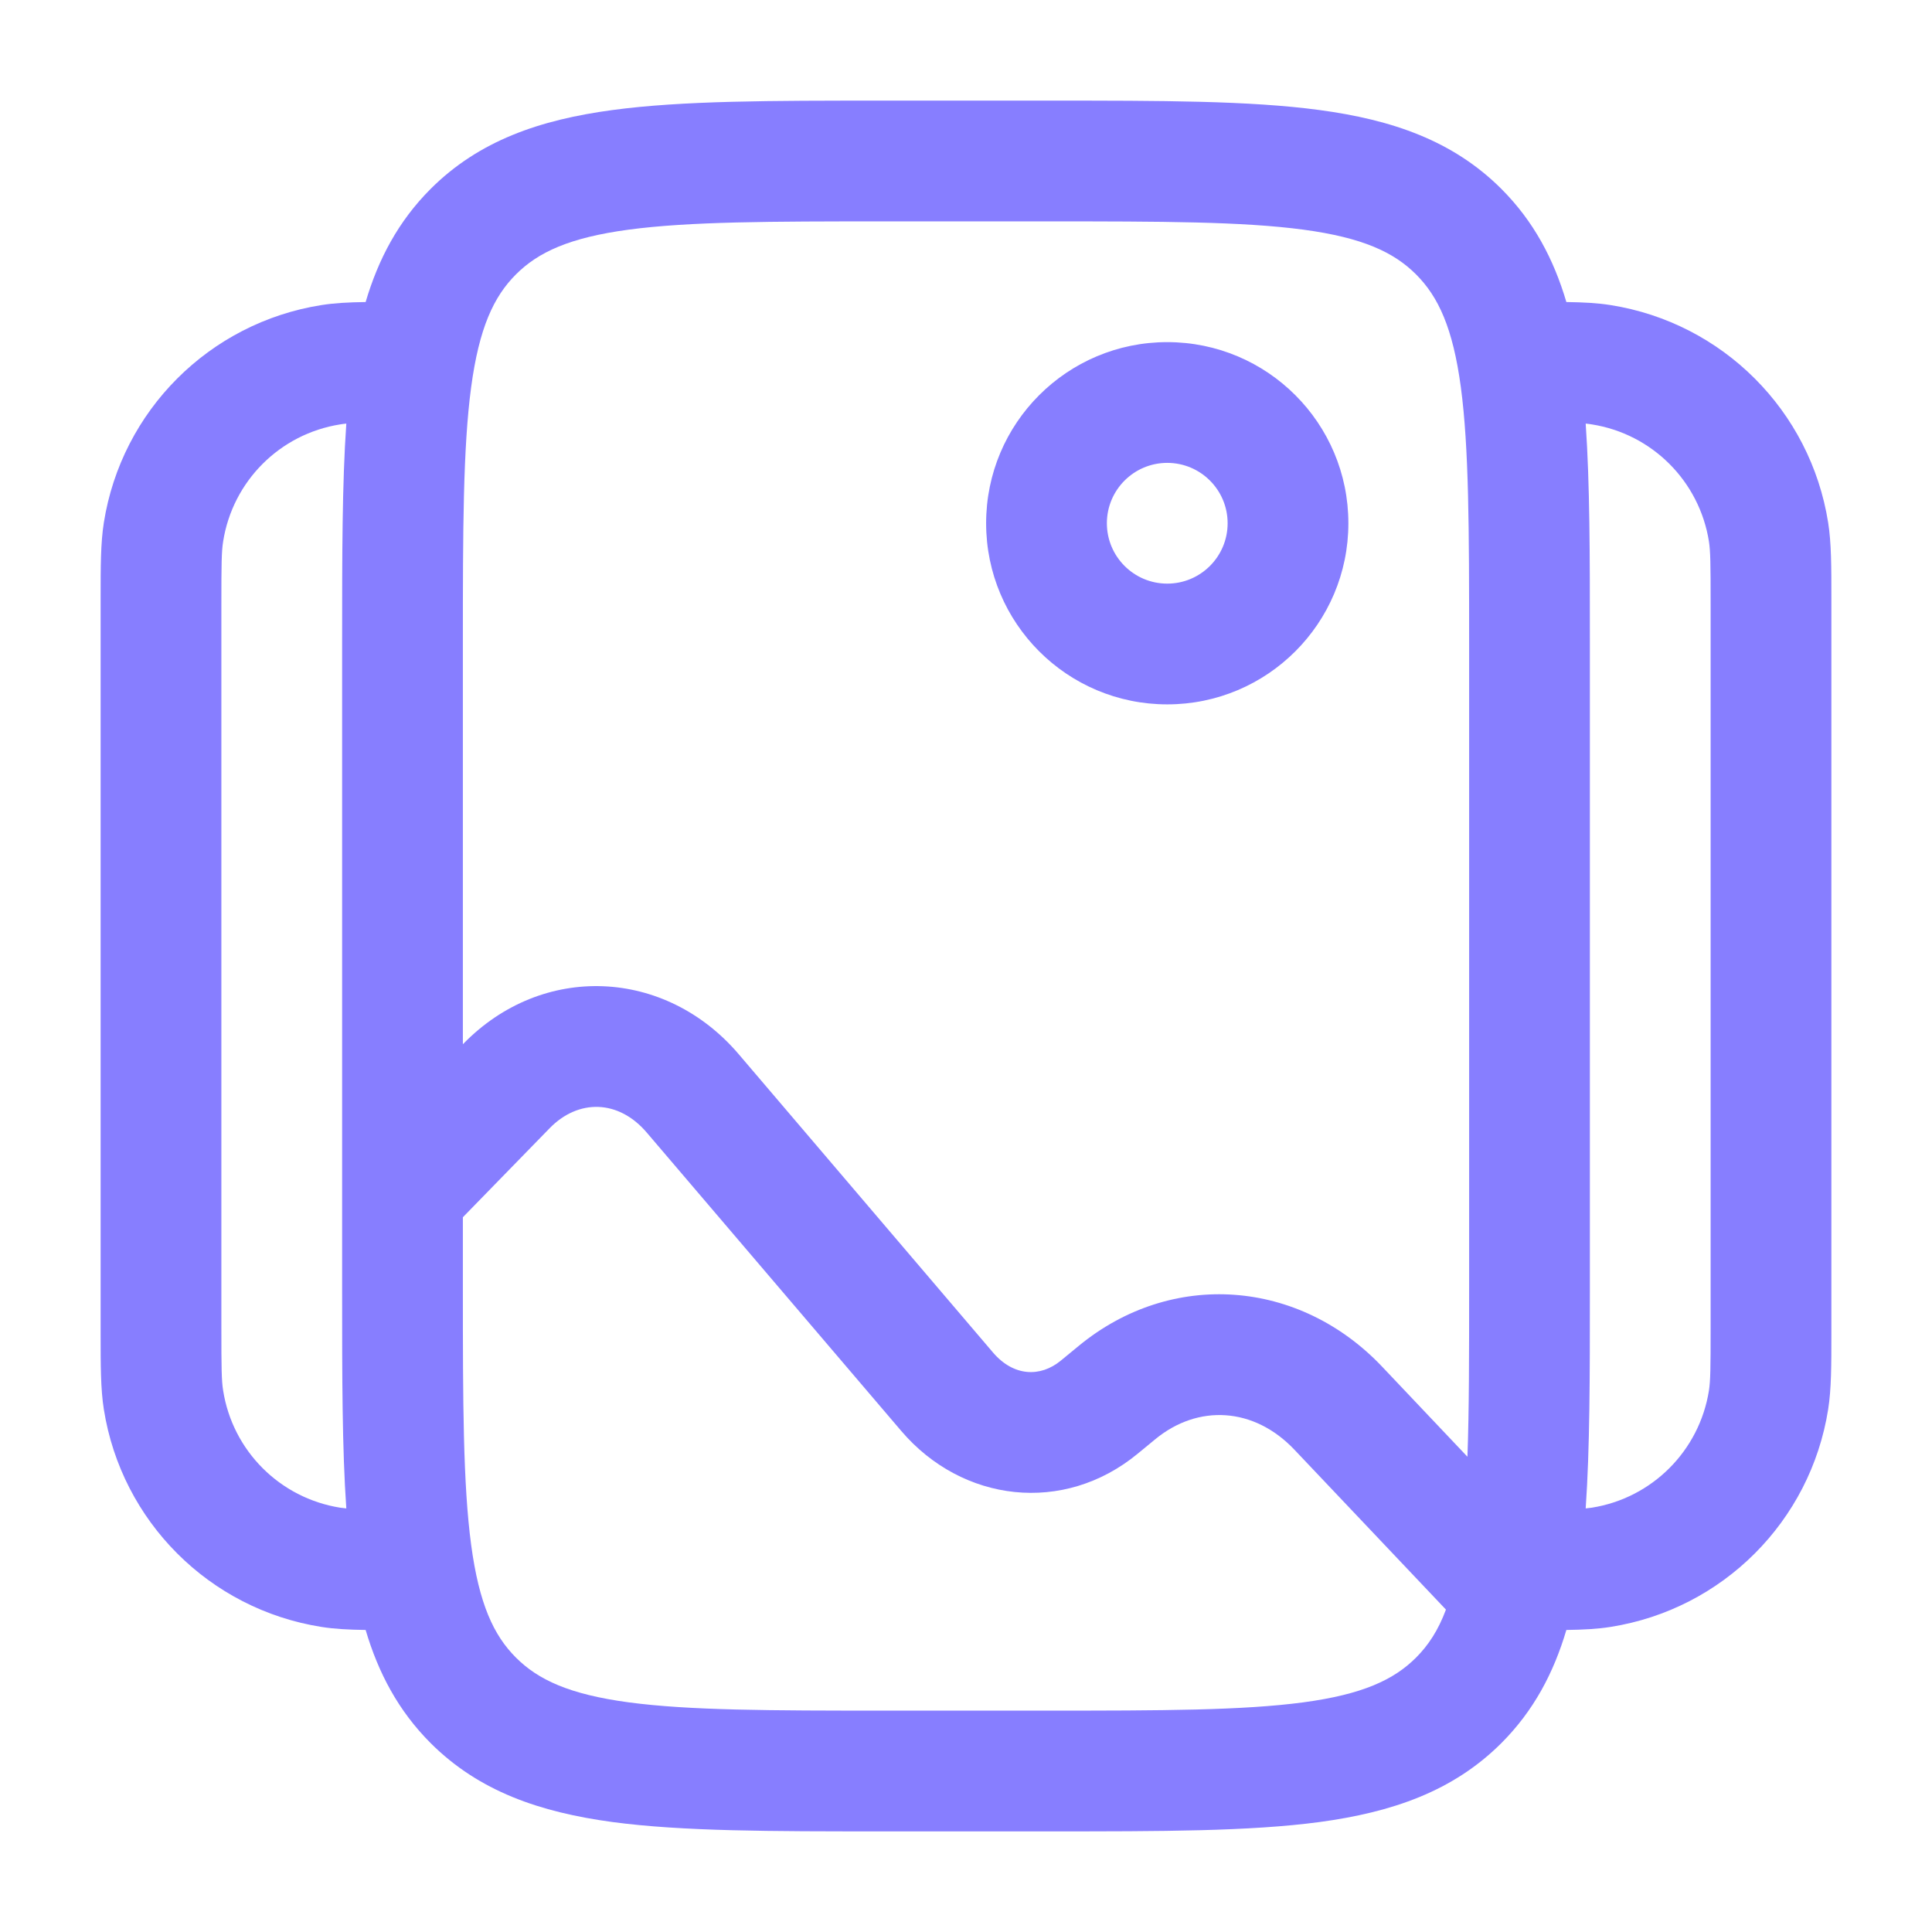
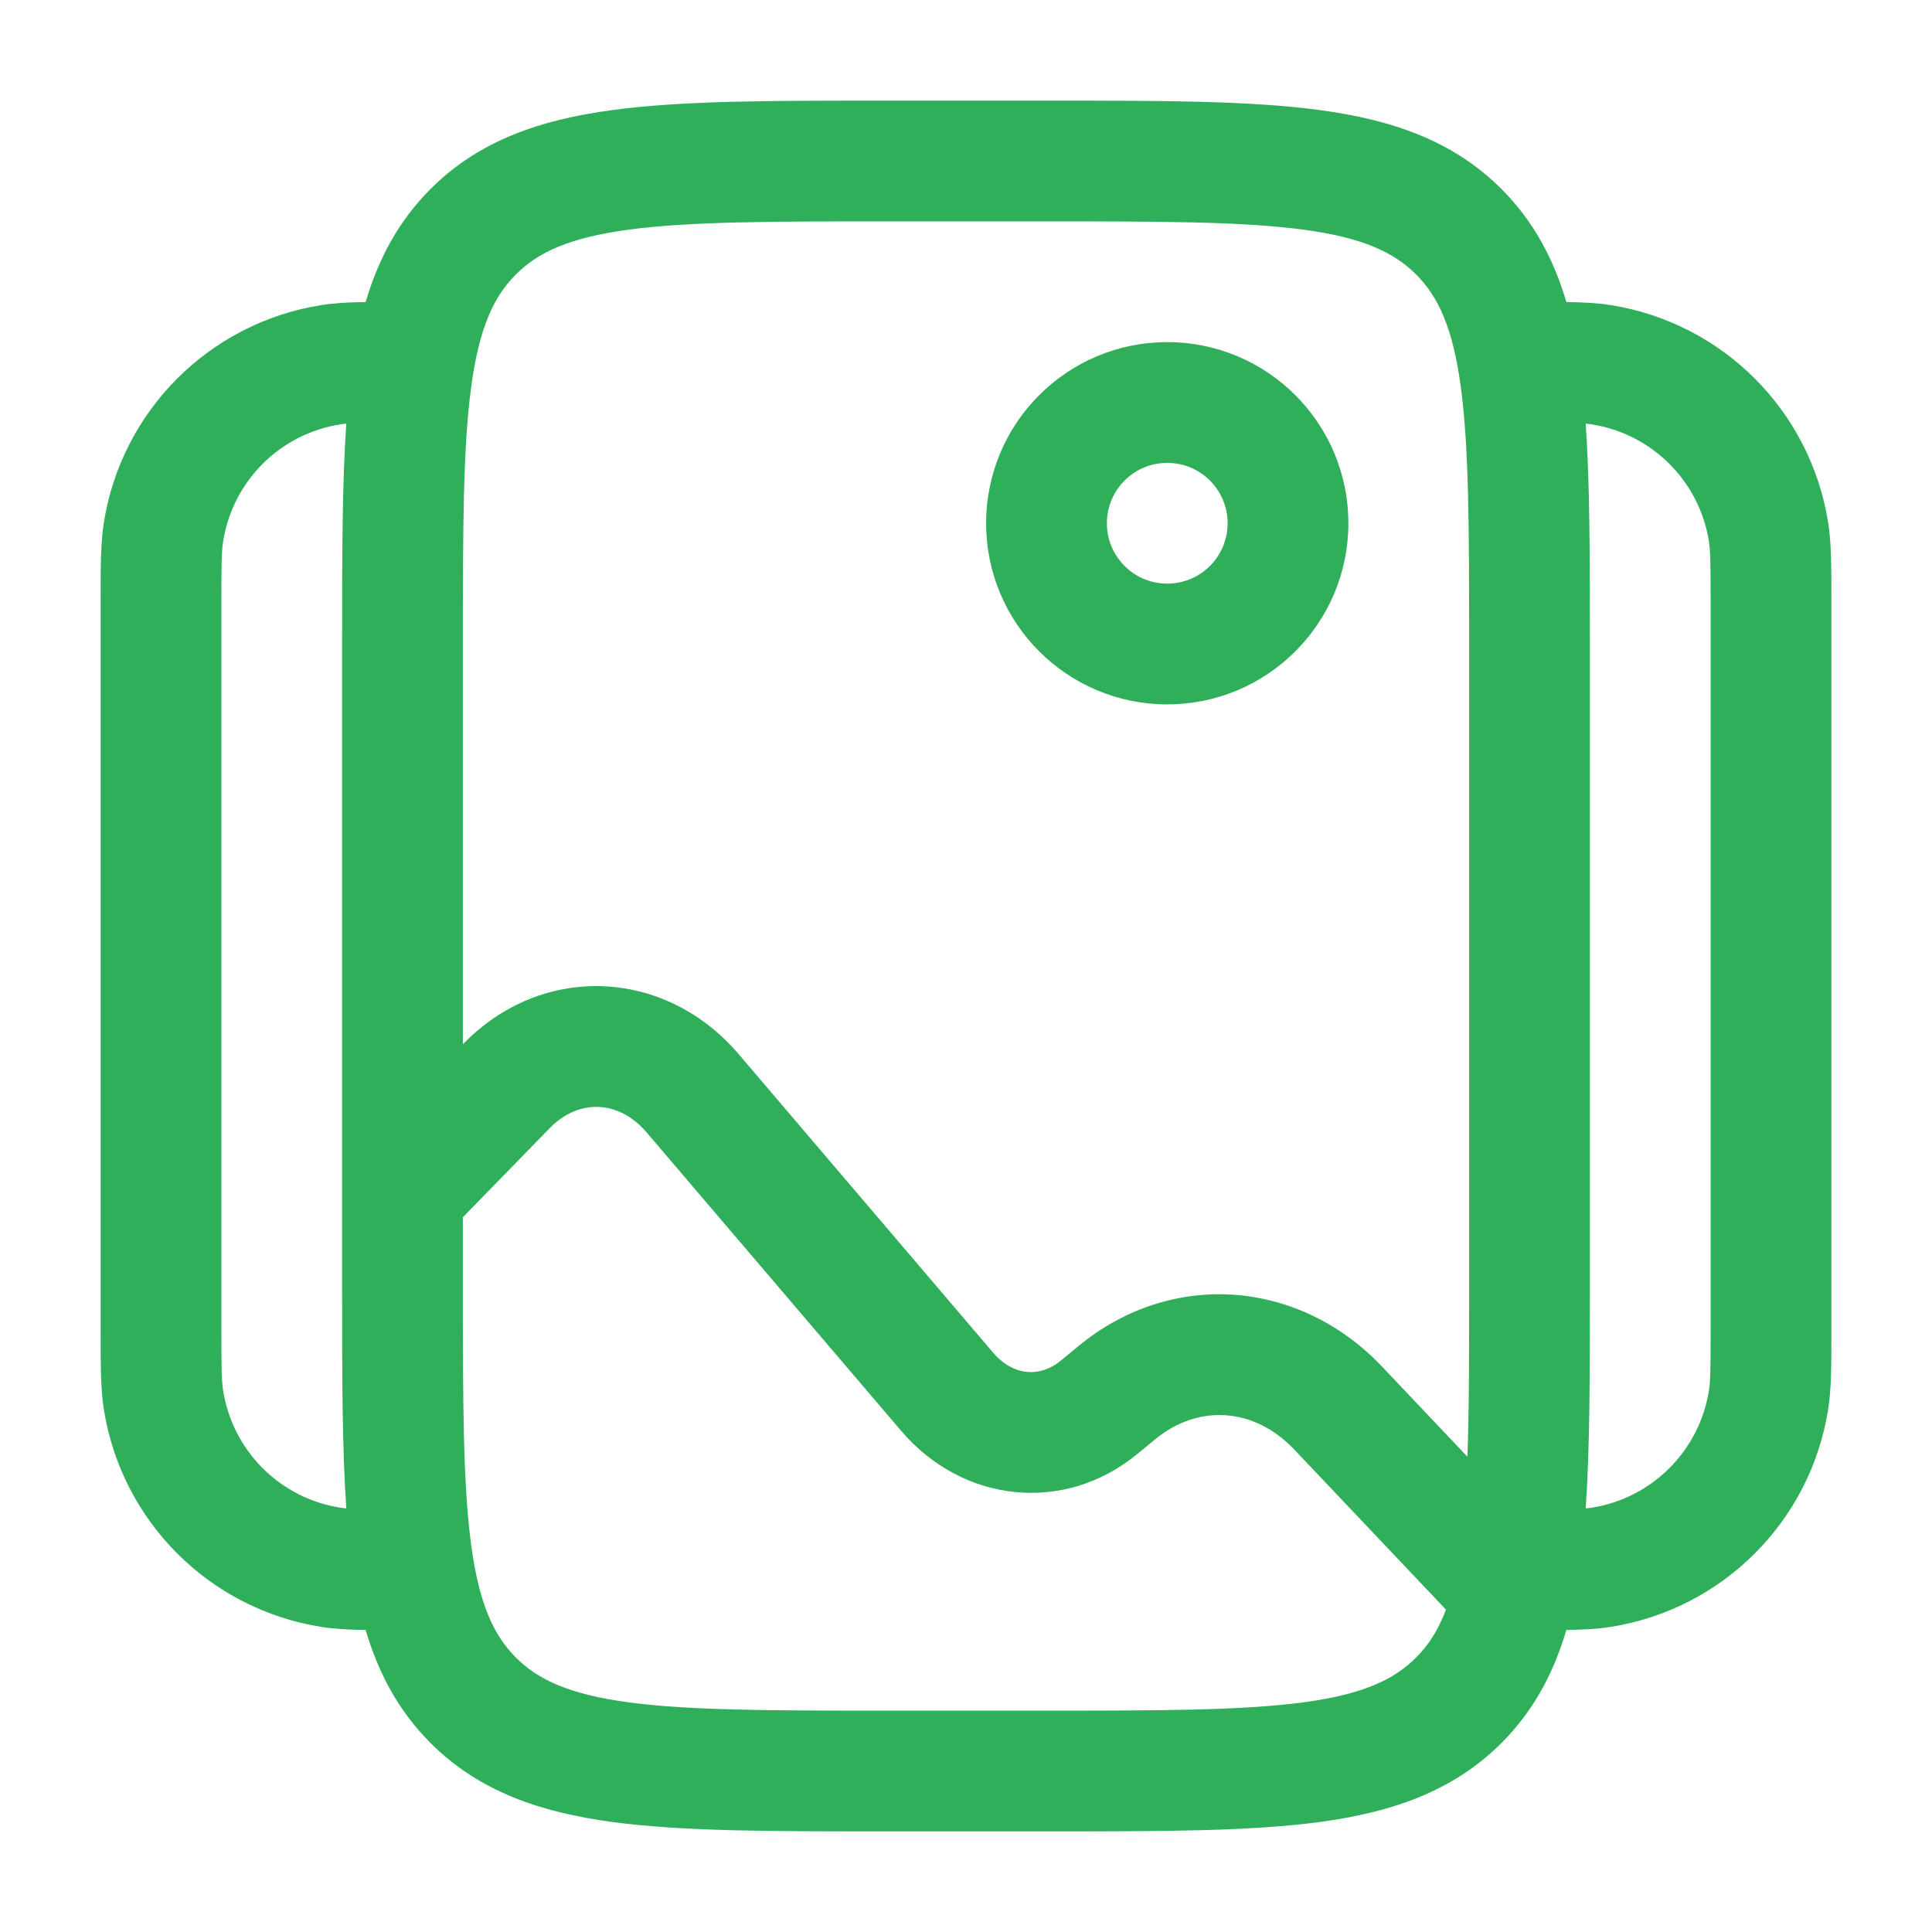
<svg xmlns="http://www.w3.org/2000/svg" width="24" height="24" viewBox="0 0 24 24" fill="none">
-   <path fill-rule="evenodd" clip-rule="evenodd" d="M10.945 1.25H13.055C14.422 1.25 15.525 1.25 16.392 1.367C17.292 1.488 18.05 1.746 18.652 2.348C19.052 2.749 19.3 3.218 19.458 3.752C19.669 3.755 19.846 3.764 20.008 3.79C21.399 4.01 22.49 5.101 22.71 6.492C22.75 6.745 22.75 7.034 22.75 7.435C22.75 7.457 22.75 7.478 22.75 7.5V16.5C22.75 16.522 22.75 16.544 22.75 16.565C22.75 16.966 22.75 17.255 22.71 17.508C22.49 18.899 21.399 19.99 20.008 20.21C19.846 20.236 19.669 20.245 19.458 20.248C19.3 20.782 19.052 21.251 18.652 21.652C18.05 22.254 17.292 22.512 16.392 22.634C15.525 22.75 14.422 22.75 13.055 22.75H10.945C9.578 22.75 8.475 22.75 7.608 22.634C6.708 22.512 5.95 22.254 5.348 21.652C4.948 21.251 4.7 20.782 4.542 20.248C4.331 20.245 4.154 20.236 3.992 20.21C2.601 19.99 1.51 18.899 1.29 17.508C1.25 17.255 1.25 16.966 1.25 16.565C1.25 16.544 1.25 16.522 1.25 16.5V7.5C1.25 7.478 1.25 7.457 1.25 7.435C1.25 7.034 1.25 6.745 1.29 6.492C1.51 5.101 2.601 4.01 3.992 3.79C4.154 3.764 4.331 3.755 4.542 3.752C4.7 3.218 4.948 2.749 5.348 2.348C5.95 1.746 6.708 1.488 7.608 1.367C8.475 1.25 9.578 1.25 10.945 1.25ZM4.302 5.262C4.274 5.265 4.249 5.268 4.226 5.272C3.477 5.39 2.89 5.977 2.772 6.726C2.752 6.848 2.75 7.007 2.75 7.5V16.5C2.75 16.993 2.752 17.152 2.772 17.274C2.89 18.023 3.477 18.61 4.226 18.729C4.249 18.732 4.274 18.735 4.302 18.738C4.25 17.989 4.25 17.099 4.25 16.055L4.25 14.817C4.25 14.816 4.25 14.816 4.25 14.815L4.25 7.945C4.25 6.901 4.25 6.011 4.302 5.262ZM5.75 15.121V16C5.75 17.435 5.752 18.436 5.853 19.192C5.952 19.926 6.132 20.314 6.409 20.591C6.686 20.868 7.074 21.048 7.808 21.147C8.563 21.248 9.565 21.25 11 21.25H13C14.435 21.25 15.437 21.248 16.192 21.147C16.926 21.048 17.314 20.868 17.591 20.591C17.743 20.439 17.866 20.253 17.962 19.995L16.08 18.009C15.577 17.478 14.882 17.442 14.352 17.878L14.132 18.059C13.216 18.814 11.955 18.666 11.195 17.775L8.034 14.069C7.684 13.658 7.185 13.649 6.828 14.015L5.75 15.121ZM18.229 18.096L17.169 16.977C16.141 15.892 14.555 15.767 13.398 16.721L13.178 16.902C12.923 17.112 12.59 17.099 12.336 16.802L9.176 13.095C8.264 12.026 6.739 11.957 5.754 12.968L5.75 12.972V8C5.75 6.565 5.752 5.563 5.853 4.808C5.952 4.074 6.132 3.686 6.409 3.409C6.686 3.132 7.074 2.952 7.808 2.853C8.563 2.752 9.565 2.75 11 2.75H13C14.435 2.75 15.437 2.752 16.192 2.853C16.926 2.952 17.314 3.132 17.591 3.409C17.868 3.686 18.048 4.074 18.147 4.808C18.248 5.563 18.25 6.565 18.25 8V16C18.25 16.833 18.25 17.519 18.229 18.096ZM19.698 18.738C19.726 18.735 19.751 18.732 19.774 18.729C20.523 18.61 21.11 18.023 21.229 17.274C21.248 17.152 21.25 16.993 21.25 16.5V7.5C21.25 7.007 21.248 6.848 21.229 6.726C21.11 5.977 20.523 5.39 19.774 5.272C19.751 5.268 19.726 5.265 19.698 5.262C19.75 6.011 19.75 6.901 19.75 7.945V16.055C19.75 17.099 19.75 17.989 19.698 18.738ZM14.5 5.75C14.086 5.75 13.75 6.086 13.75 6.5C13.75 6.914 14.086 7.25 14.5 7.25C14.914 7.25 15.25 6.914 15.25 6.5C15.25 6.086 14.914 5.75 14.5 5.75ZM12.25 6.5C12.25 5.257 13.257 4.25 14.5 4.25C15.743 4.25 16.75 5.257 16.75 6.5C16.75 7.743 15.743 8.75 14.5 8.75C13.257 8.75 12.25 7.743 12.25 6.5Z" fill="#877EFF" />
+   <path fill-rule="evenodd" clip-rule="evenodd" d="M10.945 1.25H13.055C14.422 1.25 15.525 1.25 16.392 1.367C17.292 1.488 18.05 1.746 18.652 2.348C19.052 2.749 19.3 3.218 19.458 3.752C19.669 3.755 19.846 3.764 20.008 3.79C21.399 4.01 22.49 5.101 22.71 6.492C22.75 6.745 22.75 7.034 22.75 7.435C22.75 7.457 22.75 7.478 22.75 7.5V16.5C22.75 16.522 22.75 16.544 22.75 16.565C22.75 16.966 22.75 17.255 22.71 17.508C22.49 18.899 21.399 19.99 20.008 20.21C19.846 20.236 19.669 20.245 19.458 20.248C19.3 20.782 19.052 21.251 18.652 21.652C18.05 22.254 17.292 22.512 16.392 22.634C15.525 22.75 14.422 22.75 13.055 22.75H10.945C9.578 22.75 8.475 22.75 7.608 22.634C6.708 22.512 5.95 22.254 5.348 21.652C4.948 21.251 4.7 20.782 4.542 20.248C4.331 20.245 4.154 20.236 3.992 20.21C2.601 19.99 1.51 18.899 1.29 17.508C1.25 17.255 1.25 16.966 1.25 16.565C1.25 16.544 1.25 16.522 1.25 16.5V7.5C1.25 7.478 1.25 7.457 1.25 7.435C1.25 7.034 1.25 6.745 1.29 6.492C1.51 5.101 2.601 4.01 3.992 3.79C4.154 3.764 4.331 3.755 4.542 3.752C4.7 3.218 4.948 2.749 5.348 2.348C5.95 1.746 6.708 1.488 7.608 1.367C8.475 1.25 9.578 1.25 10.945 1.25ZM4.302 5.262C4.274 5.265 4.249 5.268 4.226 5.272C3.477 5.39 2.89 5.977 2.772 6.726C2.752 6.848 2.75 7.007 2.75 7.5V16.5C2.75 16.993 2.752 17.152 2.772 17.274C2.89 18.023 3.477 18.61 4.226 18.729C4.249 18.732 4.274 18.735 4.302 18.738C4.25 17.989 4.25 17.099 4.25 16.055L4.25 14.817C4.25 14.816 4.25 14.816 4.25 14.815L4.25 7.945C4.25 6.901 4.25 6.011 4.302 5.262ZM5.75 15.121V16C5.75 17.435 5.752 18.436 5.853 19.192C5.952 19.926 6.132 20.314 6.409 20.591C6.686 20.868 7.074 21.048 7.808 21.147C8.563 21.248 9.565 21.25 11 21.25H13C14.435 21.25 15.437 21.248 16.192 21.147C16.926 21.048 17.314 20.868 17.591 20.591C17.743 20.439 17.866 20.253 17.962 19.995L16.08 18.009C15.577 17.478 14.882 17.442 14.352 17.878L14.132 18.059C13.216 18.814 11.955 18.666 11.195 17.775L8.034 14.069C7.684 13.658 7.185 13.649 6.828 14.015L5.75 15.121ZM18.229 18.096L17.169 16.977C16.141 15.892 14.555 15.767 13.398 16.721L13.178 16.902C12.923 17.112 12.59 17.099 12.336 16.802L9.176 13.095C8.264 12.026 6.739 11.957 5.754 12.968L5.75 12.972V8C5.75 6.565 5.752 5.563 5.853 4.808C5.952 4.074 6.132 3.686 6.409 3.409C6.686 3.132 7.074 2.952 7.808 2.853C8.563 2.752 9.565 2.75 11 2.75H13C14.435 2.75 15.437 2.752 16.192 2.853C16.926 2.952 17.314 3.132 17.591 3.409C17.868 3.686 18.048 4.074 18.147 4.808C18.248 5.563 18.25 6.565 18.25 8V16C18.25 16.833 18.25 17.519 18.229 18.096ZM19.698 18.738C19.726 18.735 19.751 18.732 19.774 18.729C20.523 18.61 21.11 18.023 21.229 17.274C21.248 17.152 21.25 16.993 21.25 16.5V7.5C21.25 7.007 21.248 6.848 21.229 6.726C21.11 5.977 20.523 5.39 19.774 5.272C19.751 5.268 19.726 5.265 19.698 5.262C19.75 6.011 19.75 6.901 19.75 7.945V16.055C19.75 17.099 19.75 17.989 19.698 18.738ZM14.5 5.75C14.086 5.75 13.75 6.086 13.75 6.5C13.75 6.914 14.086 7.25 14.5 7.25C14.914 7.25 15.25 6.914 15.25 6.5C15.25 6.086 14.914 5.75 14.5 5.75ZM12.25 6.5C12.25 5.257 13.257 4.25 14.5 4.25C15.743 4.25 16.75 5.257 16.75 6.5C16.75 7.743 15.743 8.75 14.5 8.75C13.257 8.75 12.25 7.743 12.25 6.5Z" fill="#30AF5B" />
</svg>
